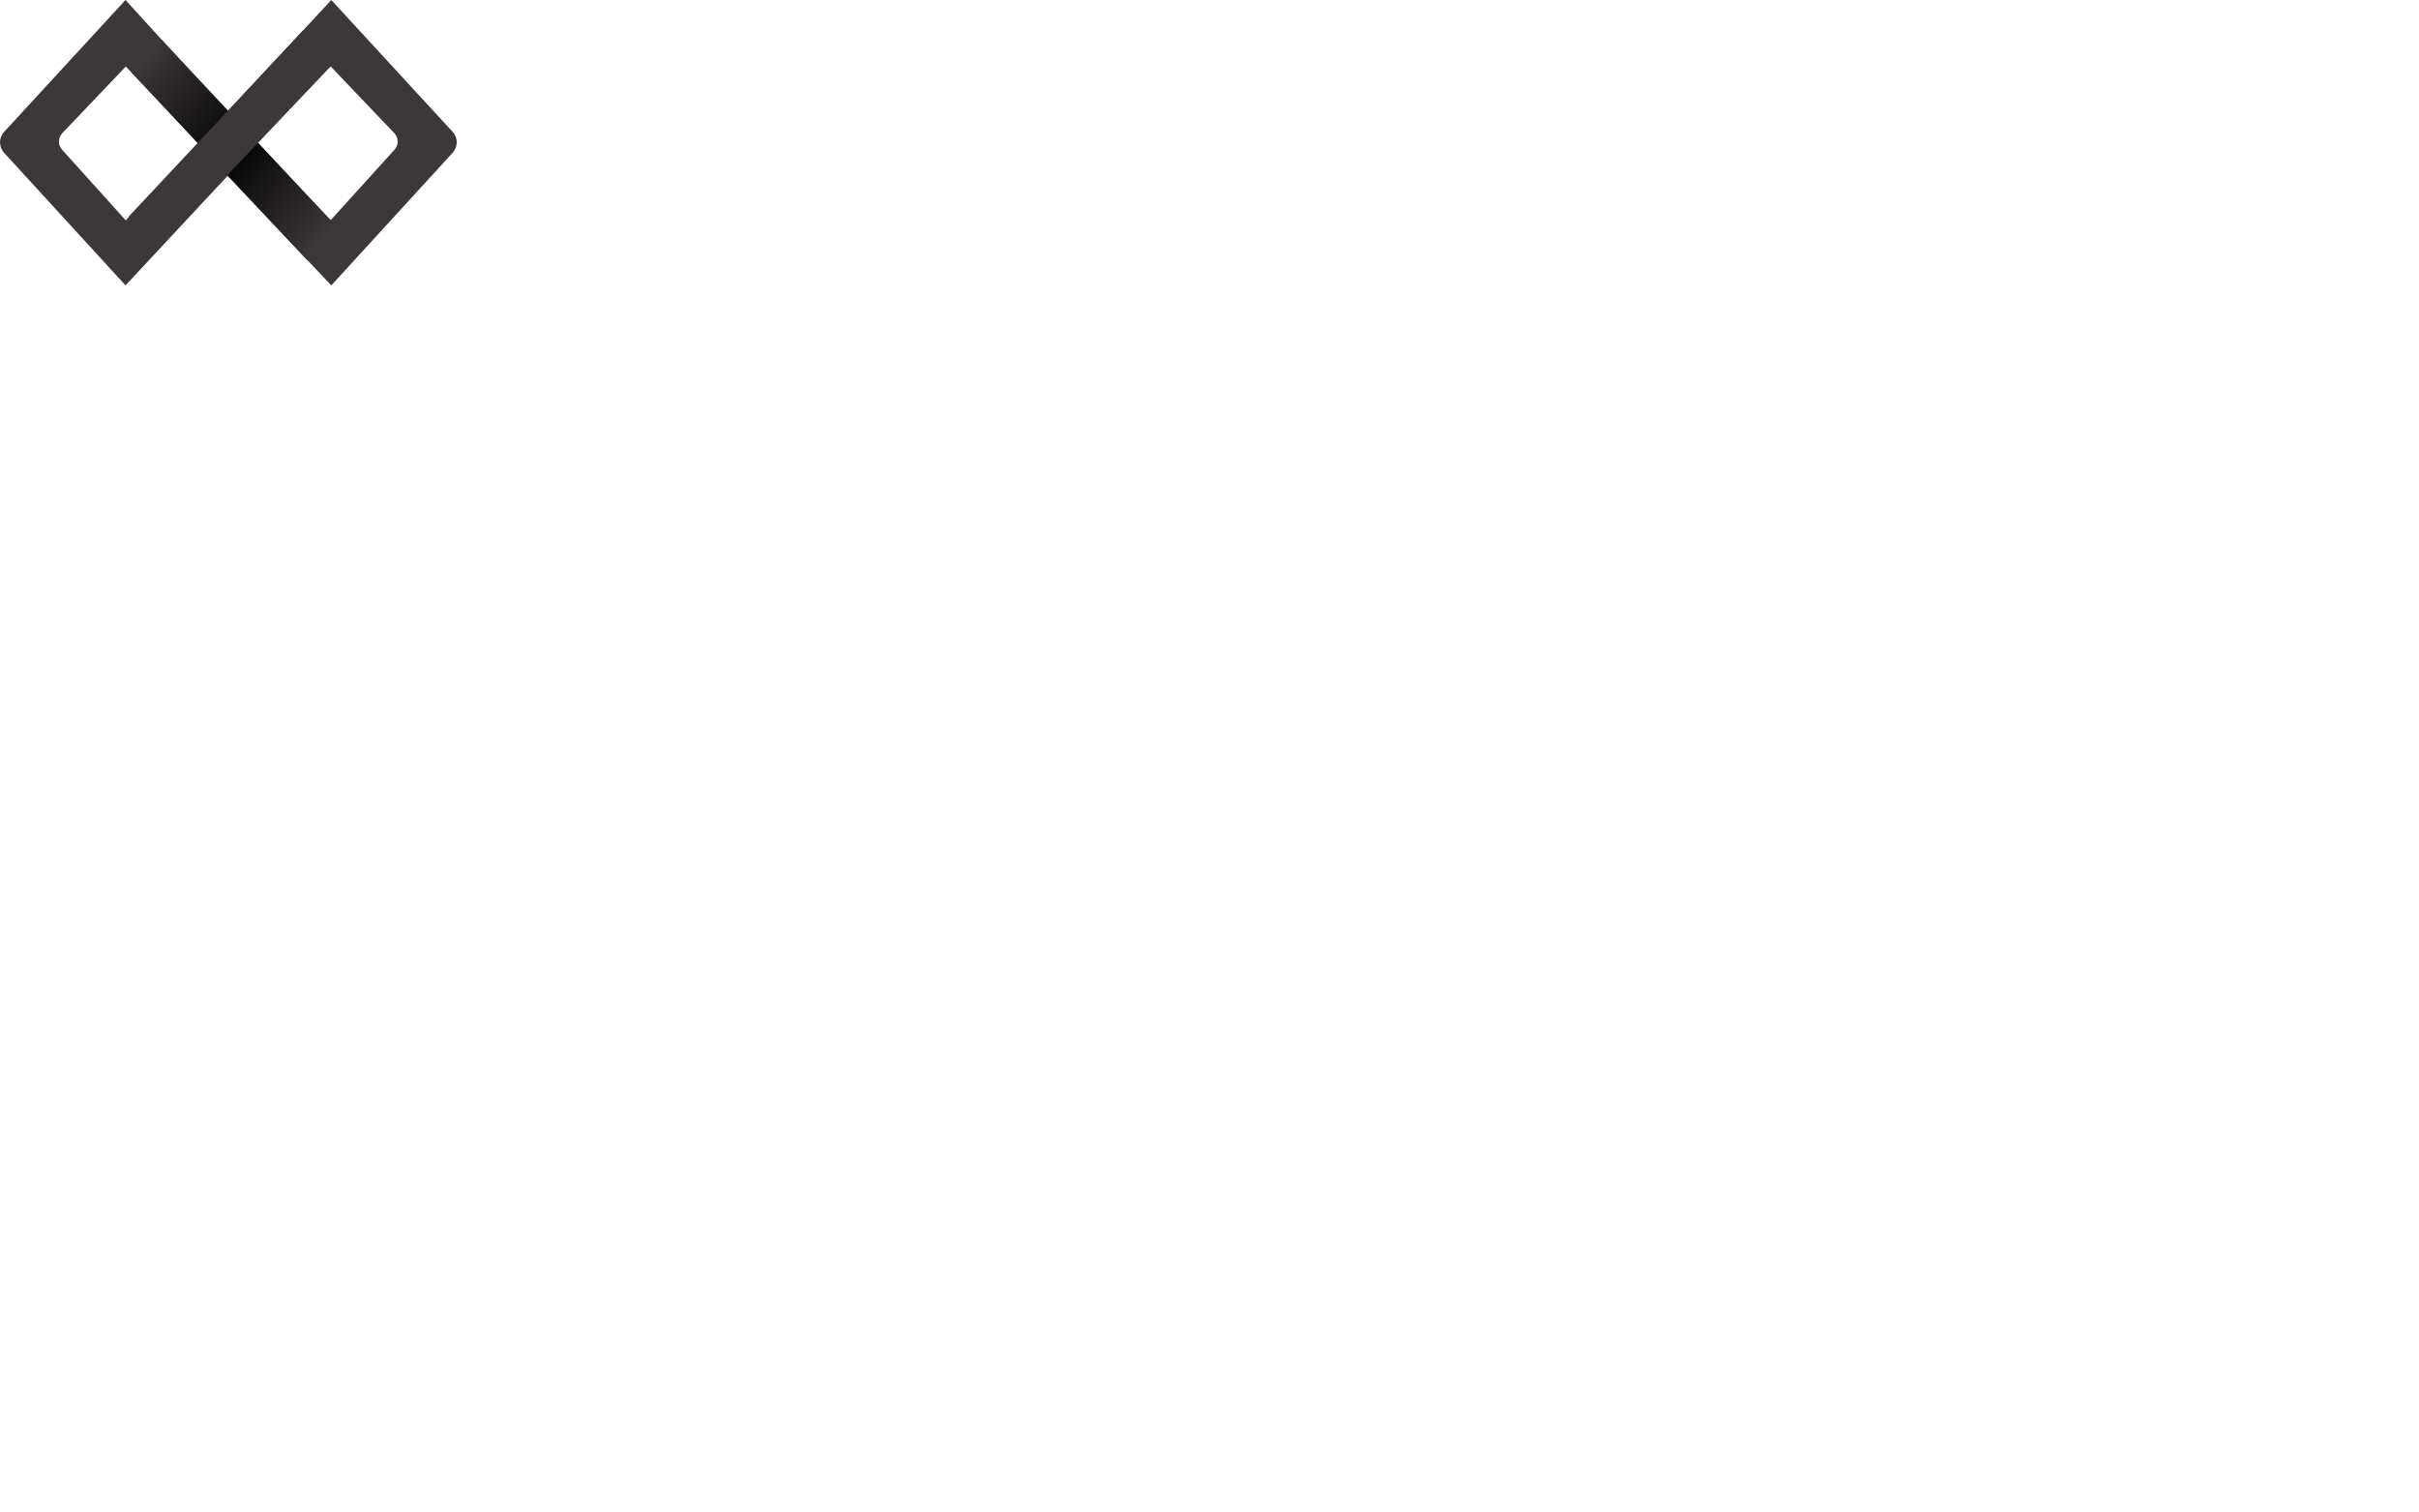
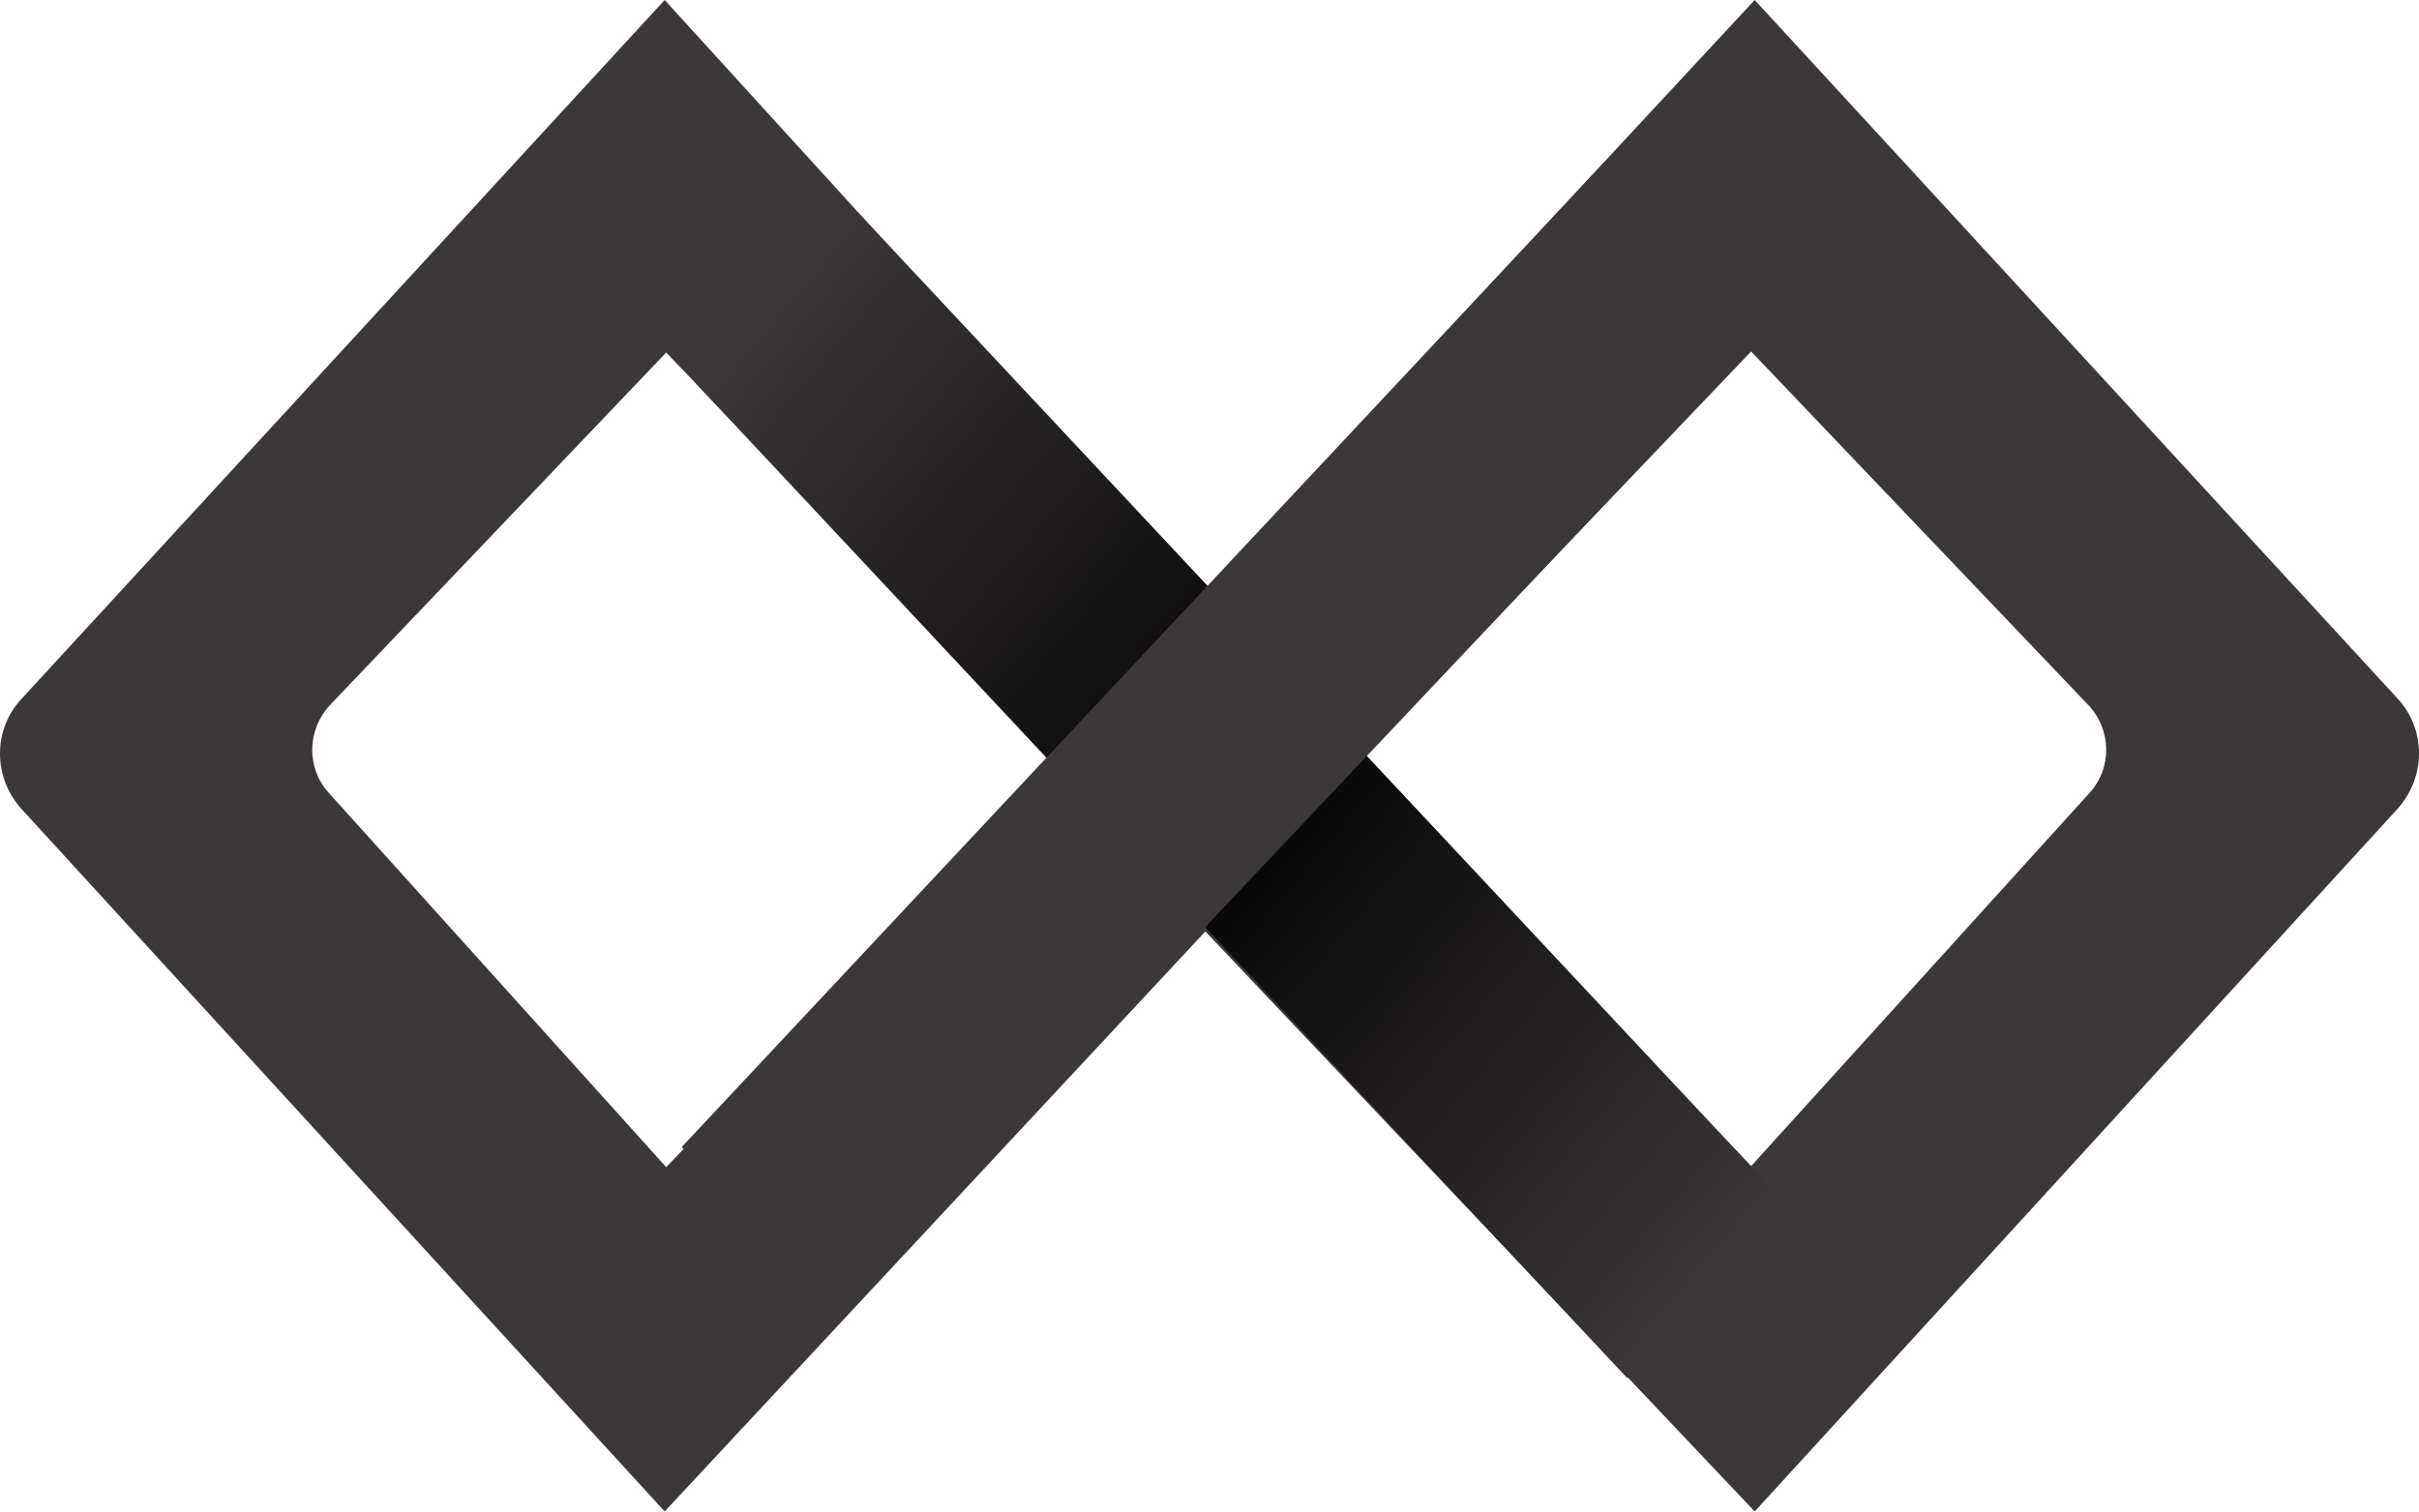
- <svg xmlns="http://www.w3.org/2000/svg" id="Layer_1" width="2500" height="1563" viewBox="Infinity Infinity -Infinity -Infinity">
+ <svg xmlns="http://www.w3.org/2000/svg" id="Layer_1" width="auto" height="auto" viewBox="Infinity Infinity -Infinity -Infinity">
  <style>.st0{fill:#3c3738}.st1{fill:url(#path1_fill_1_)}</style>
  <g id="TenX_2">
    <g id="TenX">
      <g transform="translate(131 -326)" id="Vector">
        <path id="path0_fill" class="st0" d="M336.9 462.4L211.4 326 104 441.6-1.3 326l-125.5 136.4c-5.6 6-5.6 15.3 0 21.5L-1.3 621l105.5-113.2L211.4 621l125.5-137.2c5.5-6.2 5.5-15.4 0-21.4zm-403.7 18.4c-4.5-4.9-4.3-12.4.2-17.2L-1 394.8l75.9 79.5L-1 553.8l-65.8-73zm343.5 0l-66 72.8-75.9-79.5 75.9-79.5 65.6 68.8c4.8 4.9 4.9 12.5.4 17.4z" />
      </g>
      <g transform="translate(139.828 -323.629)" id="Vector_1_">
        <linearGradient id="path1_fill_1_" gradientUnits="userSpaceOnUse" x1="-1114.073" y1="318.419" x2="-1099.328" y2="318.419" gradientTransform="matrix(-13.7726 -11.4443 11.5566 -13.6388 -18820.129 -7844.368)">
          <stop offset="0" stop-color="#3c3738" />
          <stop offset=".5" stop-color="#040404" />
          <stop offset="1" stop-color="#3c3738" />
        </linearGradient>
        <path id="path1_fill" class="st1" d="M-3.8 398.7l181.5 193.9 30-35.1L27.5 365l-31.3 33.7z" />
      </g>
      <g transform="translate(139.828 -323.629)" id="Vector_2_">
        <path id="path2_fill" class="st0" d="M-6.8 547.5l31 32.4 180.6-191.2-31.3-33.7L-6.8 547.5z" />
      </g>
    </g>
  </g>
</svg>
